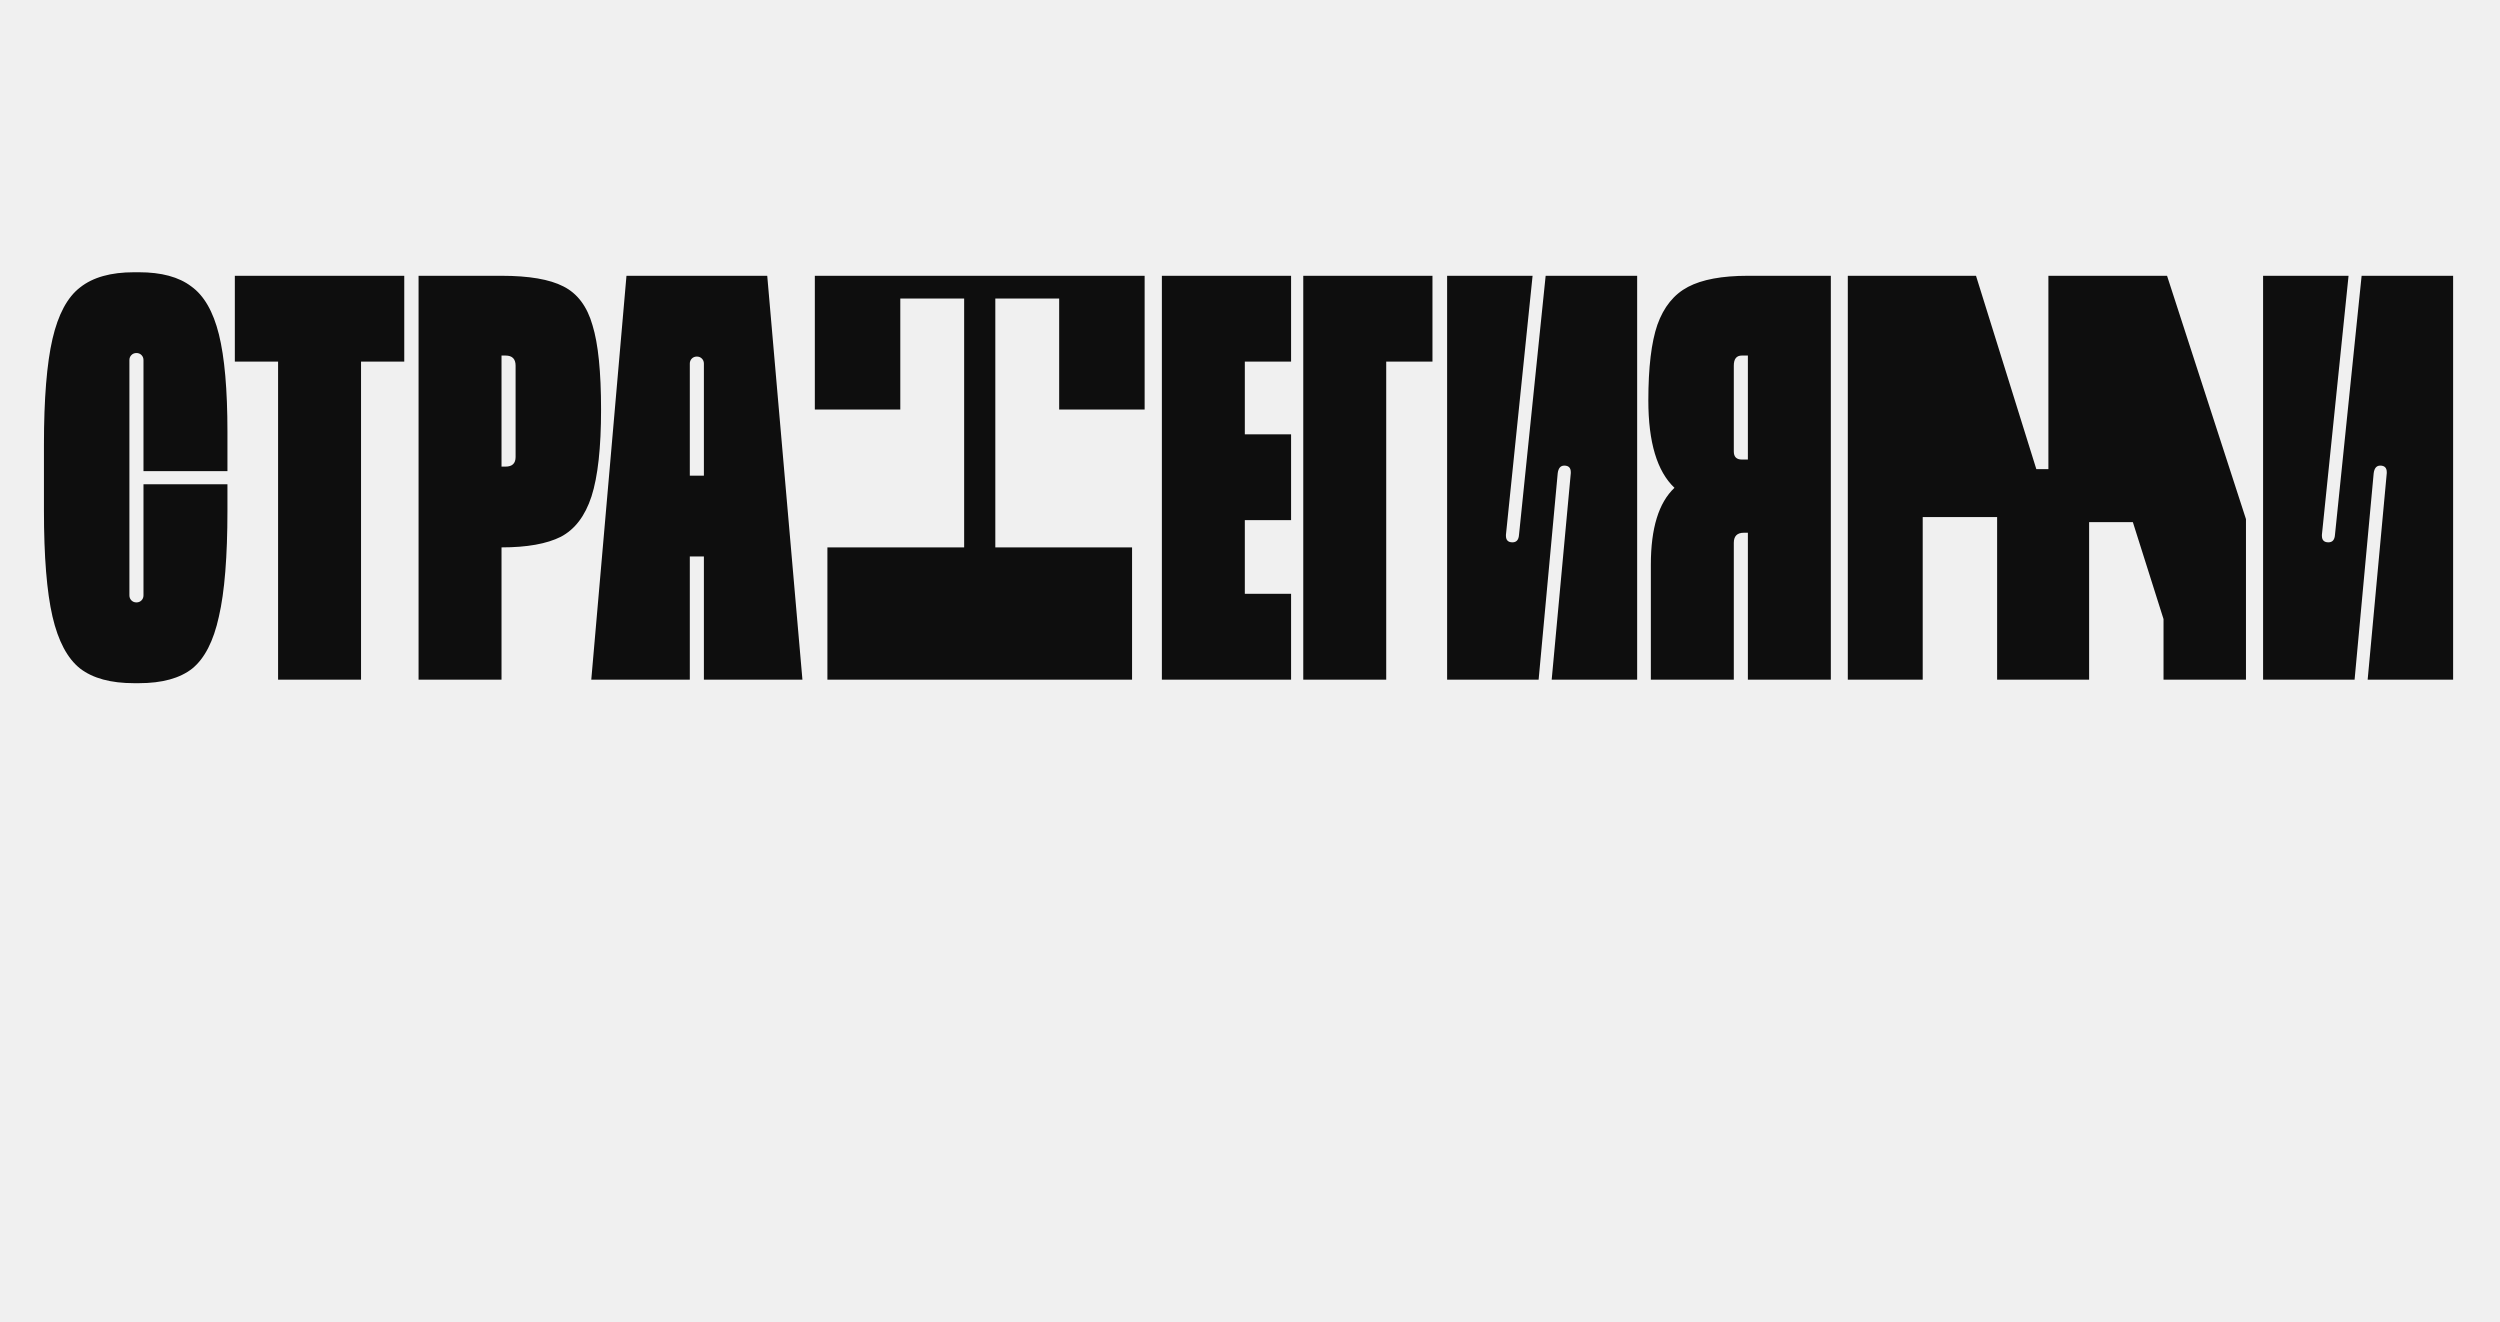
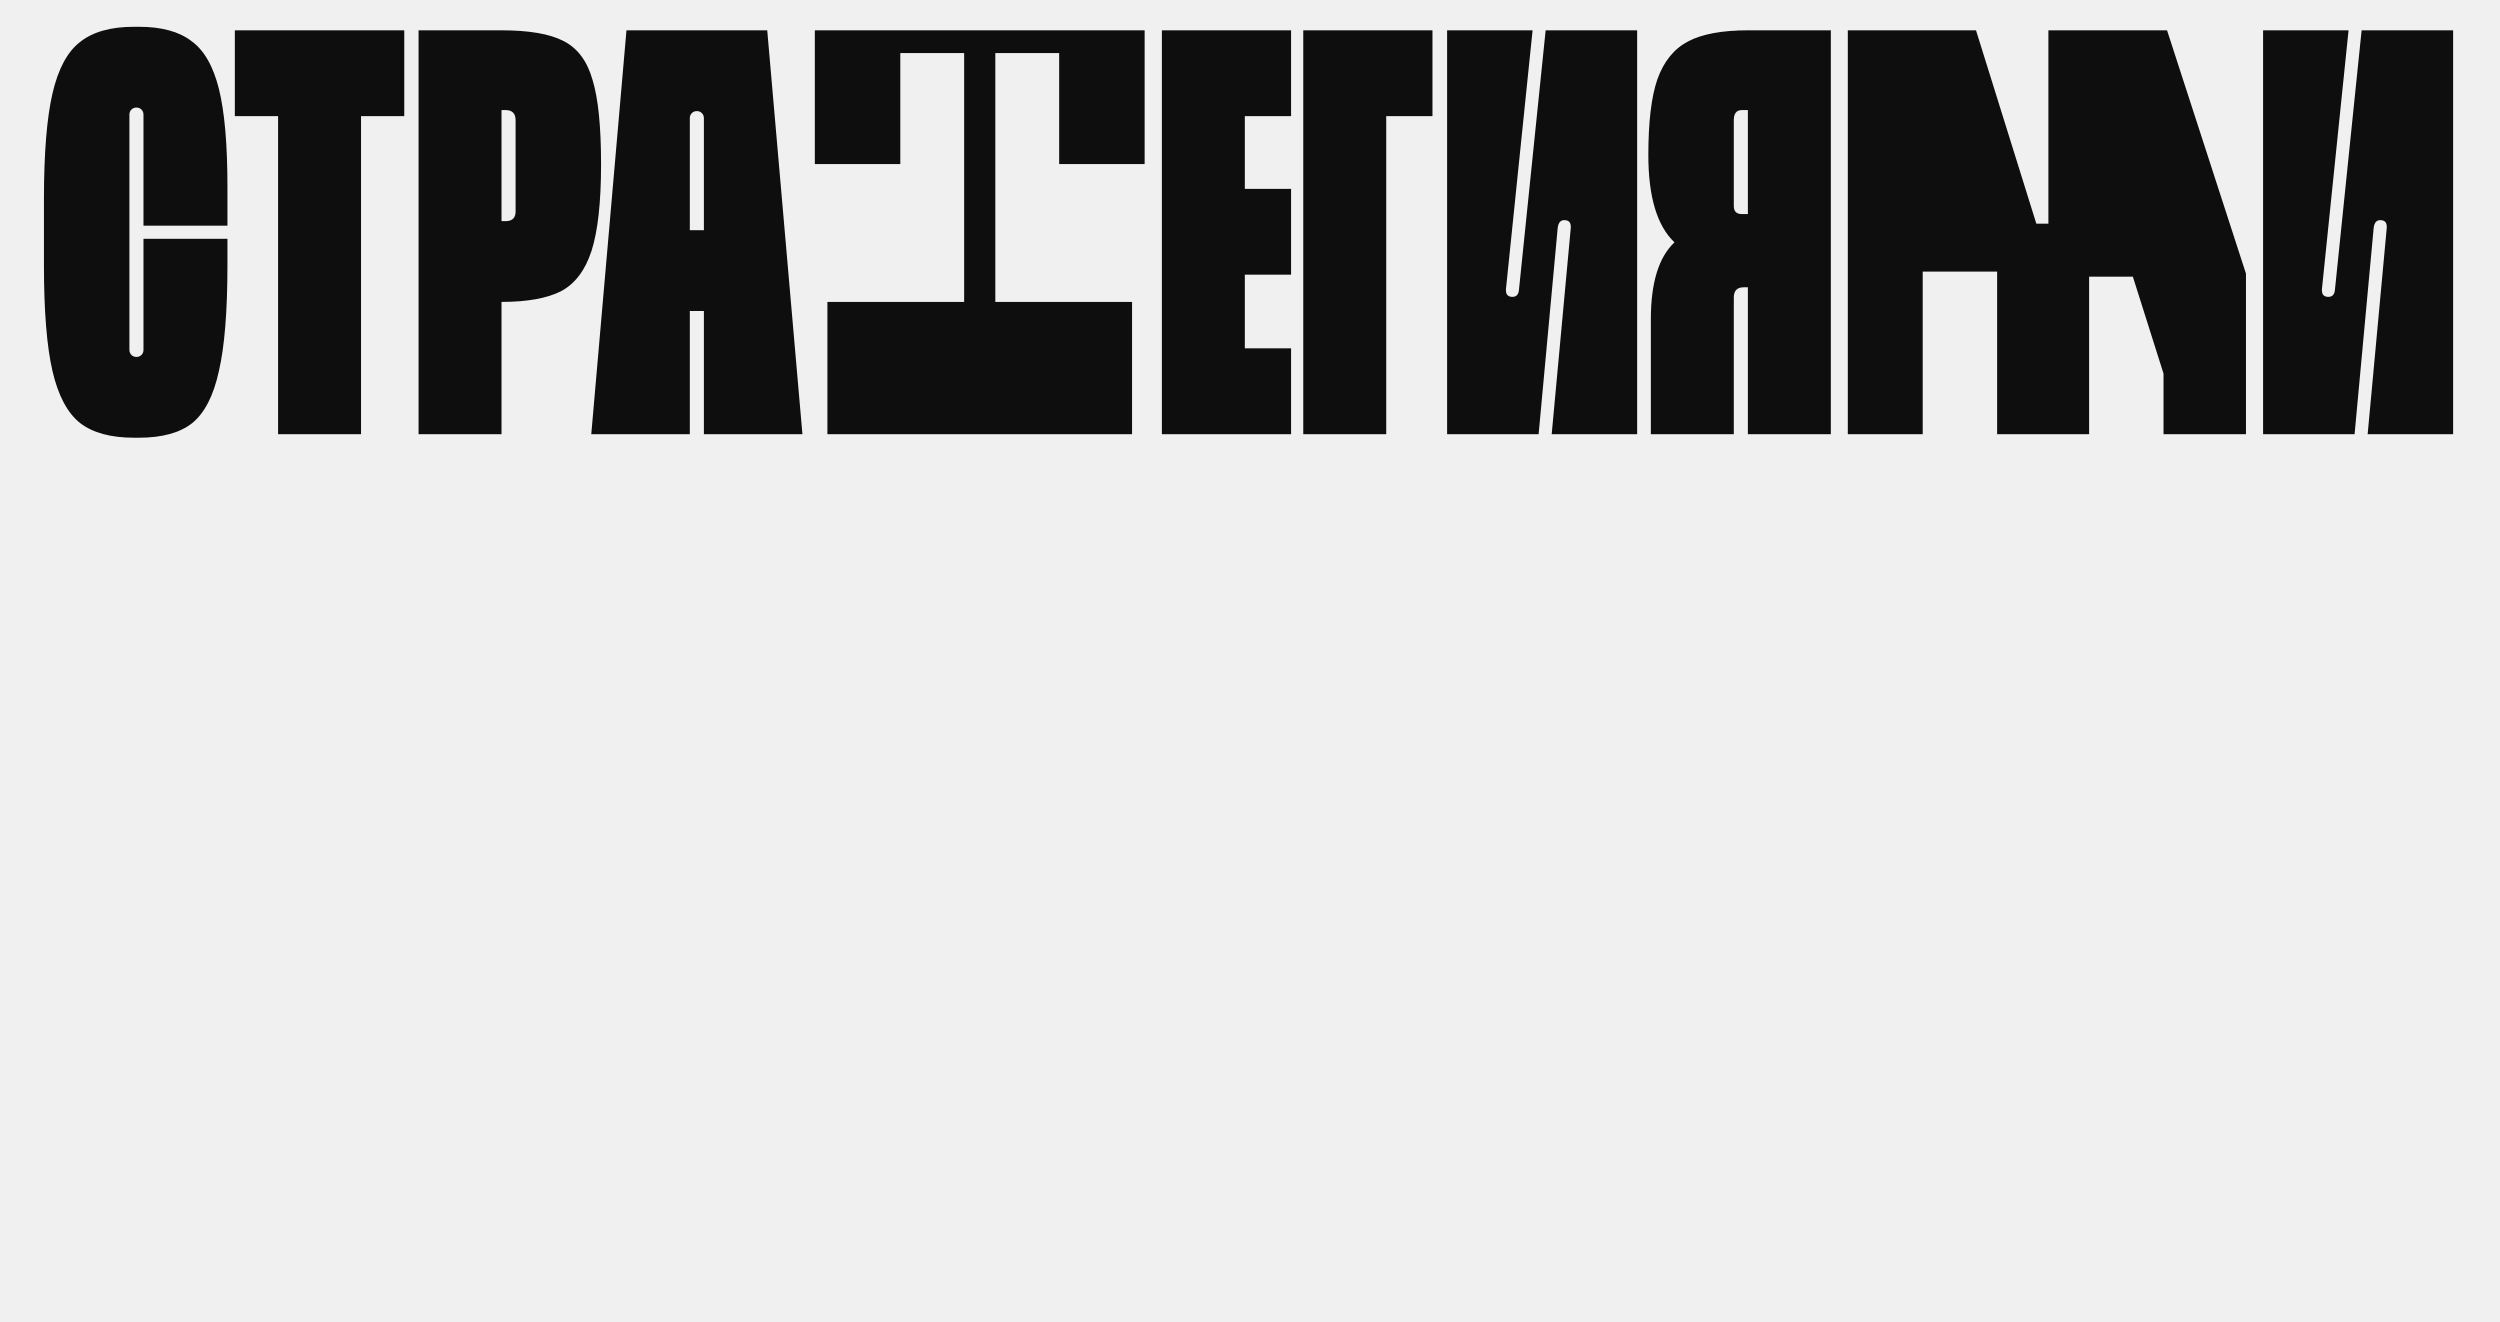
<svg xmlns="http://www.w3.org/2000/svg" width="662" height="350" viewBox="0 0 662 350" fill="none">
  <g clip-path="url(#clip0_624_268)">
-     <path d="M35.466 180.907C29.342 180.907 24.594 179.615 21.221 177.031C17.849 174.357 15.408 169.768 13.899 163.262C12.391 156.756 11.636 147.398 11.636 135.189V117.811C11.636 105.602 12.391 96.244 13.899 89.738C15.408 83.233 17.849 78.687 21.221 76.103C24.594 73.429 29.342 72.093 35.466 72.093H36.797C42.743 72.093 47.358 73.34 50.642 75.836C54.014 78.242 56.455 82.475 57.964 88.535C59.472 94.595 60.227 103.195 60.227 114.335V124.762H37.995V95.353C37.995 94.818 37.818 94.373 37.462 94.016C37.108 93.659 36.664 93.481 36.131 93.481C35.599 93.481 35.155 93.659 34.8 94.016C34.445 94.373 34.267 94.818 34.267 95.353V157.647C34.267 158.182 34.445 158.628 34.8 158.984C35.155 159.341 35.599 159.519 36.131 159.519C36.664 159.519 37.108 159.341 37.462 158.984C37.818 158.628 37.995 158.182 37.995 157.647V128.238H60.227V135.189C60.227 147.398 59.472 156.756 57.964 163.262C56.544 169.768 54.192 174.357 50.908 177.031C47.624 179.615 42.921 180.907 36.797 180.907H35.466ZM107.049 73.028V95.754H95.601V179.972H73.635V95.754H62.186V73.028H107.049ZM132.802 73.028C140.08 73.028 145.538 73.964 149.176 75.836C152.904 77.707 155.477 81.138 156.898 86.129C158.406 91.031 159.161 98.472 159.161 108.453C159.161 118.524 158.318 126.188 156.631 131.446C154.945 136.615 152.238 140.18 148.511 142.14C144.783 144.012 139.547 144.948 132.802 144.948V179.972H110.836V73.028H132.802ZM136.529 96.823C136.529 95.041 135.642 94.15 133.867 94.15H132.802V123.559H133.867C135.642 123.559 136.529 122.712 136.529 121.019V96.823ZM182.662 179.972H156.57L165.889 73.028H203.164L212.482 179.972H186.39V147.354H182.662V179.972ZM182.662 125.965H186.39V96.288C186.39 95.754 186.213 95.308 185.857 94.952C185.502 94.595 185.059 94.417 184.526 94.417C183.994 94.417 183.55 94.595 183.195 94.952C182.84 95.308 182.662 95.754 182.662 96.288V125.965ZM219.097 144.948H255.307V79.044H238.4V108.453H215.769V73.028H303.099V108.453H280.467V79.044H263.56V144.948H299.77V179.972H219.097V144.948ZM341.877 73.028V95.754H329.629V115.004H341.877V137.729H329.629V157.246H341.877V179.972H307.664V73.028H341.877ZM379.318 73.028V95.754H367.07V179.972H345.105V73.028H379.318ZM383.197 179.972V73.028H405.828L398.772 141.606V141.873C398.772 143.032 399.349 143.611 400.503 143.611C401.568 143.611 402.145 142.943 402.234 141.606L409.289 73.028H433.518V179.972H410.887L415.946 125.297V125.03C415.946 123.871 415.368 123.292 414.215 123.292C413.238 123.292 412.661 123.96 412.484 125.297L407.426 179.972H383.197ZM484.804 73.028V179.972H462.838V141.071H461.773C459.999 141.071 459.111 141.962 459.111 143.745V179.972H437.145V149.493C437.145 139.868 439.231 133.095 443.402 129.174C438.787 124.807 436.48 117.098 436.48 106.047C436.48 97.313 437.278 90.629 438.876 85.995C440.562 81.272 443.269 77.93 446.996 75.969C450.724 74.009 456.005 73.028 462.838 73.028H484.804ZM462.838 121.688V94.15H461.241C459.821 94.15 459.111 95.041 459.111 96.823V119.549C459.111 120.975 459.821 121.688 461.241 121.688H462.838ZM528.838 136.927H509.135V179.972H489.299V73.028H523.246L539.221 124.227H542.416V73.028H573.834L594.734 137.462V179.972H572.902V163.93L564.781 138.264H553.199V179.972H528.838V136.927ZM599.265 179.972V73.028H621.896L614.841 141.606V141.873C614.841 143.032 615.417 143.611 616.571 143.611C617.636 143.611 618.213 142.943 618.302 141.606L625.357 73.028H649.586V179.972H626.955L632.014 125.297V125.03C632.014 123.871 631.436 123.292 630.283 123.292C629.306 123.292 628.73 123.96 628.552 125.297L623.494 179.972H599.265Z" fill="#0E0E0E" />
+     <path d="M35.466 115.907C29.342 115.907 24.594 114.615 21.221 112.031C17.849 109.357 15.408 104.768 13.899 98.262C12.391 91.756 11.636 82.398 11.636 70.189V52.811C11.636 40.602 12.391 31.244 13.899 24.738C15.408 18.233 17.849 13.687 21.221 11.103C24.594 8.429 29.342 7.093 35.466 7.093H36.797C42.743 7.093 47.358 8.34 50.642 10.836C54.014 13.242 56.455 17.475 57.964 23.535C59.472 29.595 60.227 38.195 60.227 49.335V59.762H37.995V30.353C37.995 29.818 37.818 29.372 37.462 29.016C37.108 28.659 36.664 28.481 36.131 28.481C35.599 28.481 35.155 28.659 34.8 29.016C34.445 29.372 34.267 29.818 34.267 30.353V92.647C34.267 93.182 34.445 93.627 34.8 93.984C35.155 94.341 35.599 94.519 36.131 94.519C36.664 94.519 37.108 94.341 37.462 93.984C37.818 93.627 37.995 93.182 37.995 92.647V63.238H60.227V70.189C60.227 82.398 59.472 91.756 57.964 98.262C56.544 104.768 54.192 109.357 50.908 112.031C47.624 114.615 42.921 115.907 36.797 115.907H35.466ZM107.049 8.028V30.754H95.601V114.972H73.635V30.754H62.186V8.028H107.049ZM132.802 8.028C140.08 8.028 145.538 8.964 149.176 10.836C152.904 12.707 155.477 16.138 156.898 21.129C158.406 26.03 159.161 33.472 159.161 43.453C159.161 53.524 158.318 61.188 156.631 66.446C154.945 71.615 152.238 75.18 148.511 77.141C144.783 79.012 139.547 79.948 132.802 79.948V114.972H110.836V8.028H132.802ZM136.529 31.823C136.529 30.041 135.642 29.15 133.867 29.15H132.802V58.559H133.867C135.642 58.559 136.529 57.712 136.529 56.019V31.823ZM182.662 114.972H156.57L165.889 8.028H203.164L212.482 114.972H186.39V82.354H182.662V114.972ZM182.662 60.965H186.39V31.288C186.39 30.754 186.213 30.308 185.857 29.952C185.502 29.595 185.059 29.417 184.526 29.417C183.994 29.417 183.55 29.595 183.195 29.952C182.84 30.308 182.662 30.754 182.662 31.288V60.965ZM219.097 79.948H255.307V14.044H238.4V43.453H215.769V8.028H303.099V43.453H280.467V14.044H263.56V79.948H299.77V114.972H219.097V79.948ZM341.877 8.028V30.754H329.629V50.004H341.877V72.729H329.629V92.246H341.877V114.972H307.664V8.028H341.877ZM379.318 8.028V30.754H367.07V114.972H345.105V8.028H379.318ZM383.197 114.972V8.028H405.828L398.772 76.606V76.873C398.772 78.032 399.349 78.611 400.503 78.611C401.568 78.611 402.145 77.943 402.234 76.606L409.289 8.028H433.518V114.972H410.887L415.946 60.297V60.029C415.946 58.871 415.368 58.292 414.215 58.292C413.238 58.292 412.661 58.96 412.484 60.297L407.426 114.972H383.197ZM484.804 8.028V114.972H462.838V76.071H461.773C459.999 76.071 459.111 76.962 459.111 78.745V114.972H437.145V84.493C437.145 74.868 439.231 68.095 443.402 64.174C438.787 59.807 436.48 52.098 436.48 41.047C436.48 32.313 437.278 25.629 438.876 20.995C440.562 16.272 443.269 12.93 446.996 10.969C450.724 9.009 456.005 8.028 462.838 8.028H484.804ZM462.838 56.688V29.15H461.241C459.821 29.15 459.111 30.041 459.111 31.823V54.549C459.111 55.975 459.821 56.688 461.241 56.688H462.838ZM528.838 71.927H509.135V114.972H489.299V8.028H523.246L539.221 59.227H542.416V8.028H573.834L594.734 72.462V114.972H572.902V98.93L564.781 73.264H553.199V114.972H528.838V71.927ZM599.265 114.972V8.028H621.896L614.841 76.606V76.873C614.841 78.032 615.417 78.611 616.571 78.611C617.636 78.611 618.213 77.943 618.302 76.606L625.357 8.028H649.586V114.972H626.955L632.014 60.297V60.029C632.014 58.871 631.436 58.292 630.283 58.292C629.306 58.292 628.73 58.96 628.552 60.297L623.494 114.972H599.265Z" fill="#0E0E0E" />
  </g>
  <defs>
    <clipPath id="clip0_624_268">
-       <rect width="639" height="109" fill="white" transform="translate(11 72)" />
+       <rect width="639" height="109" fill="white" transform="translate(11 7)" />
    </clipPath>
  </defs>
</svg>
